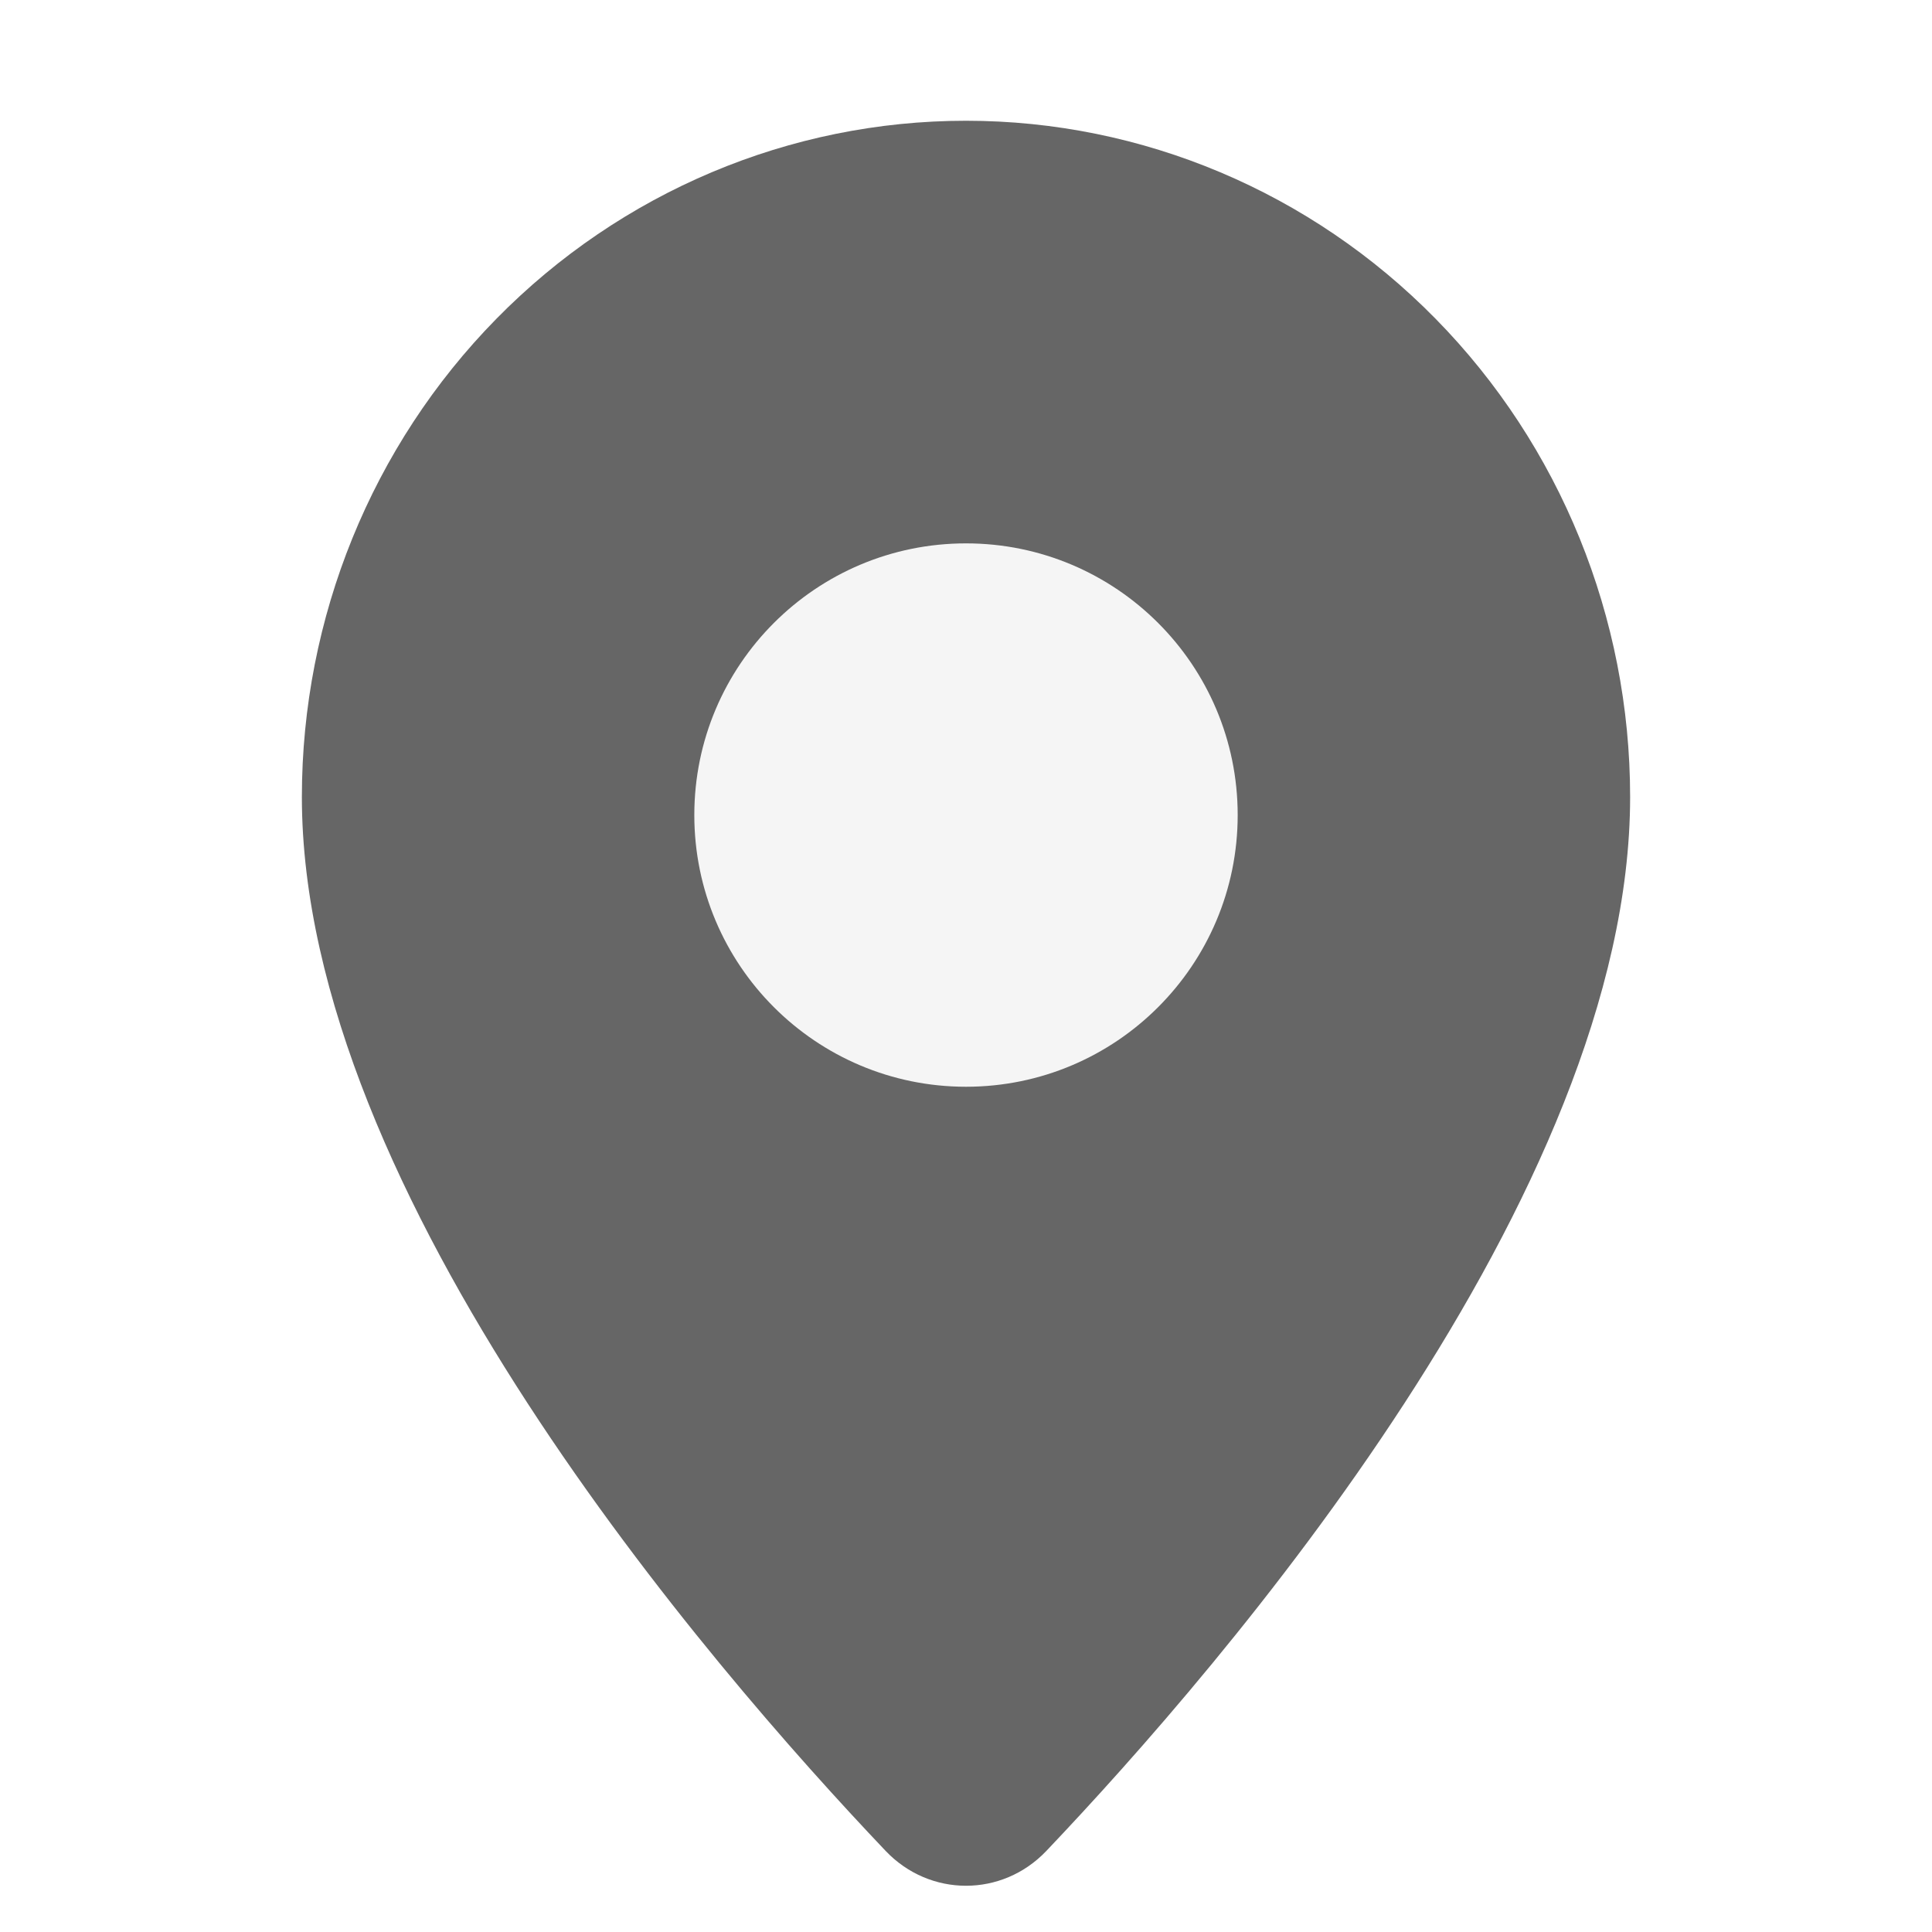
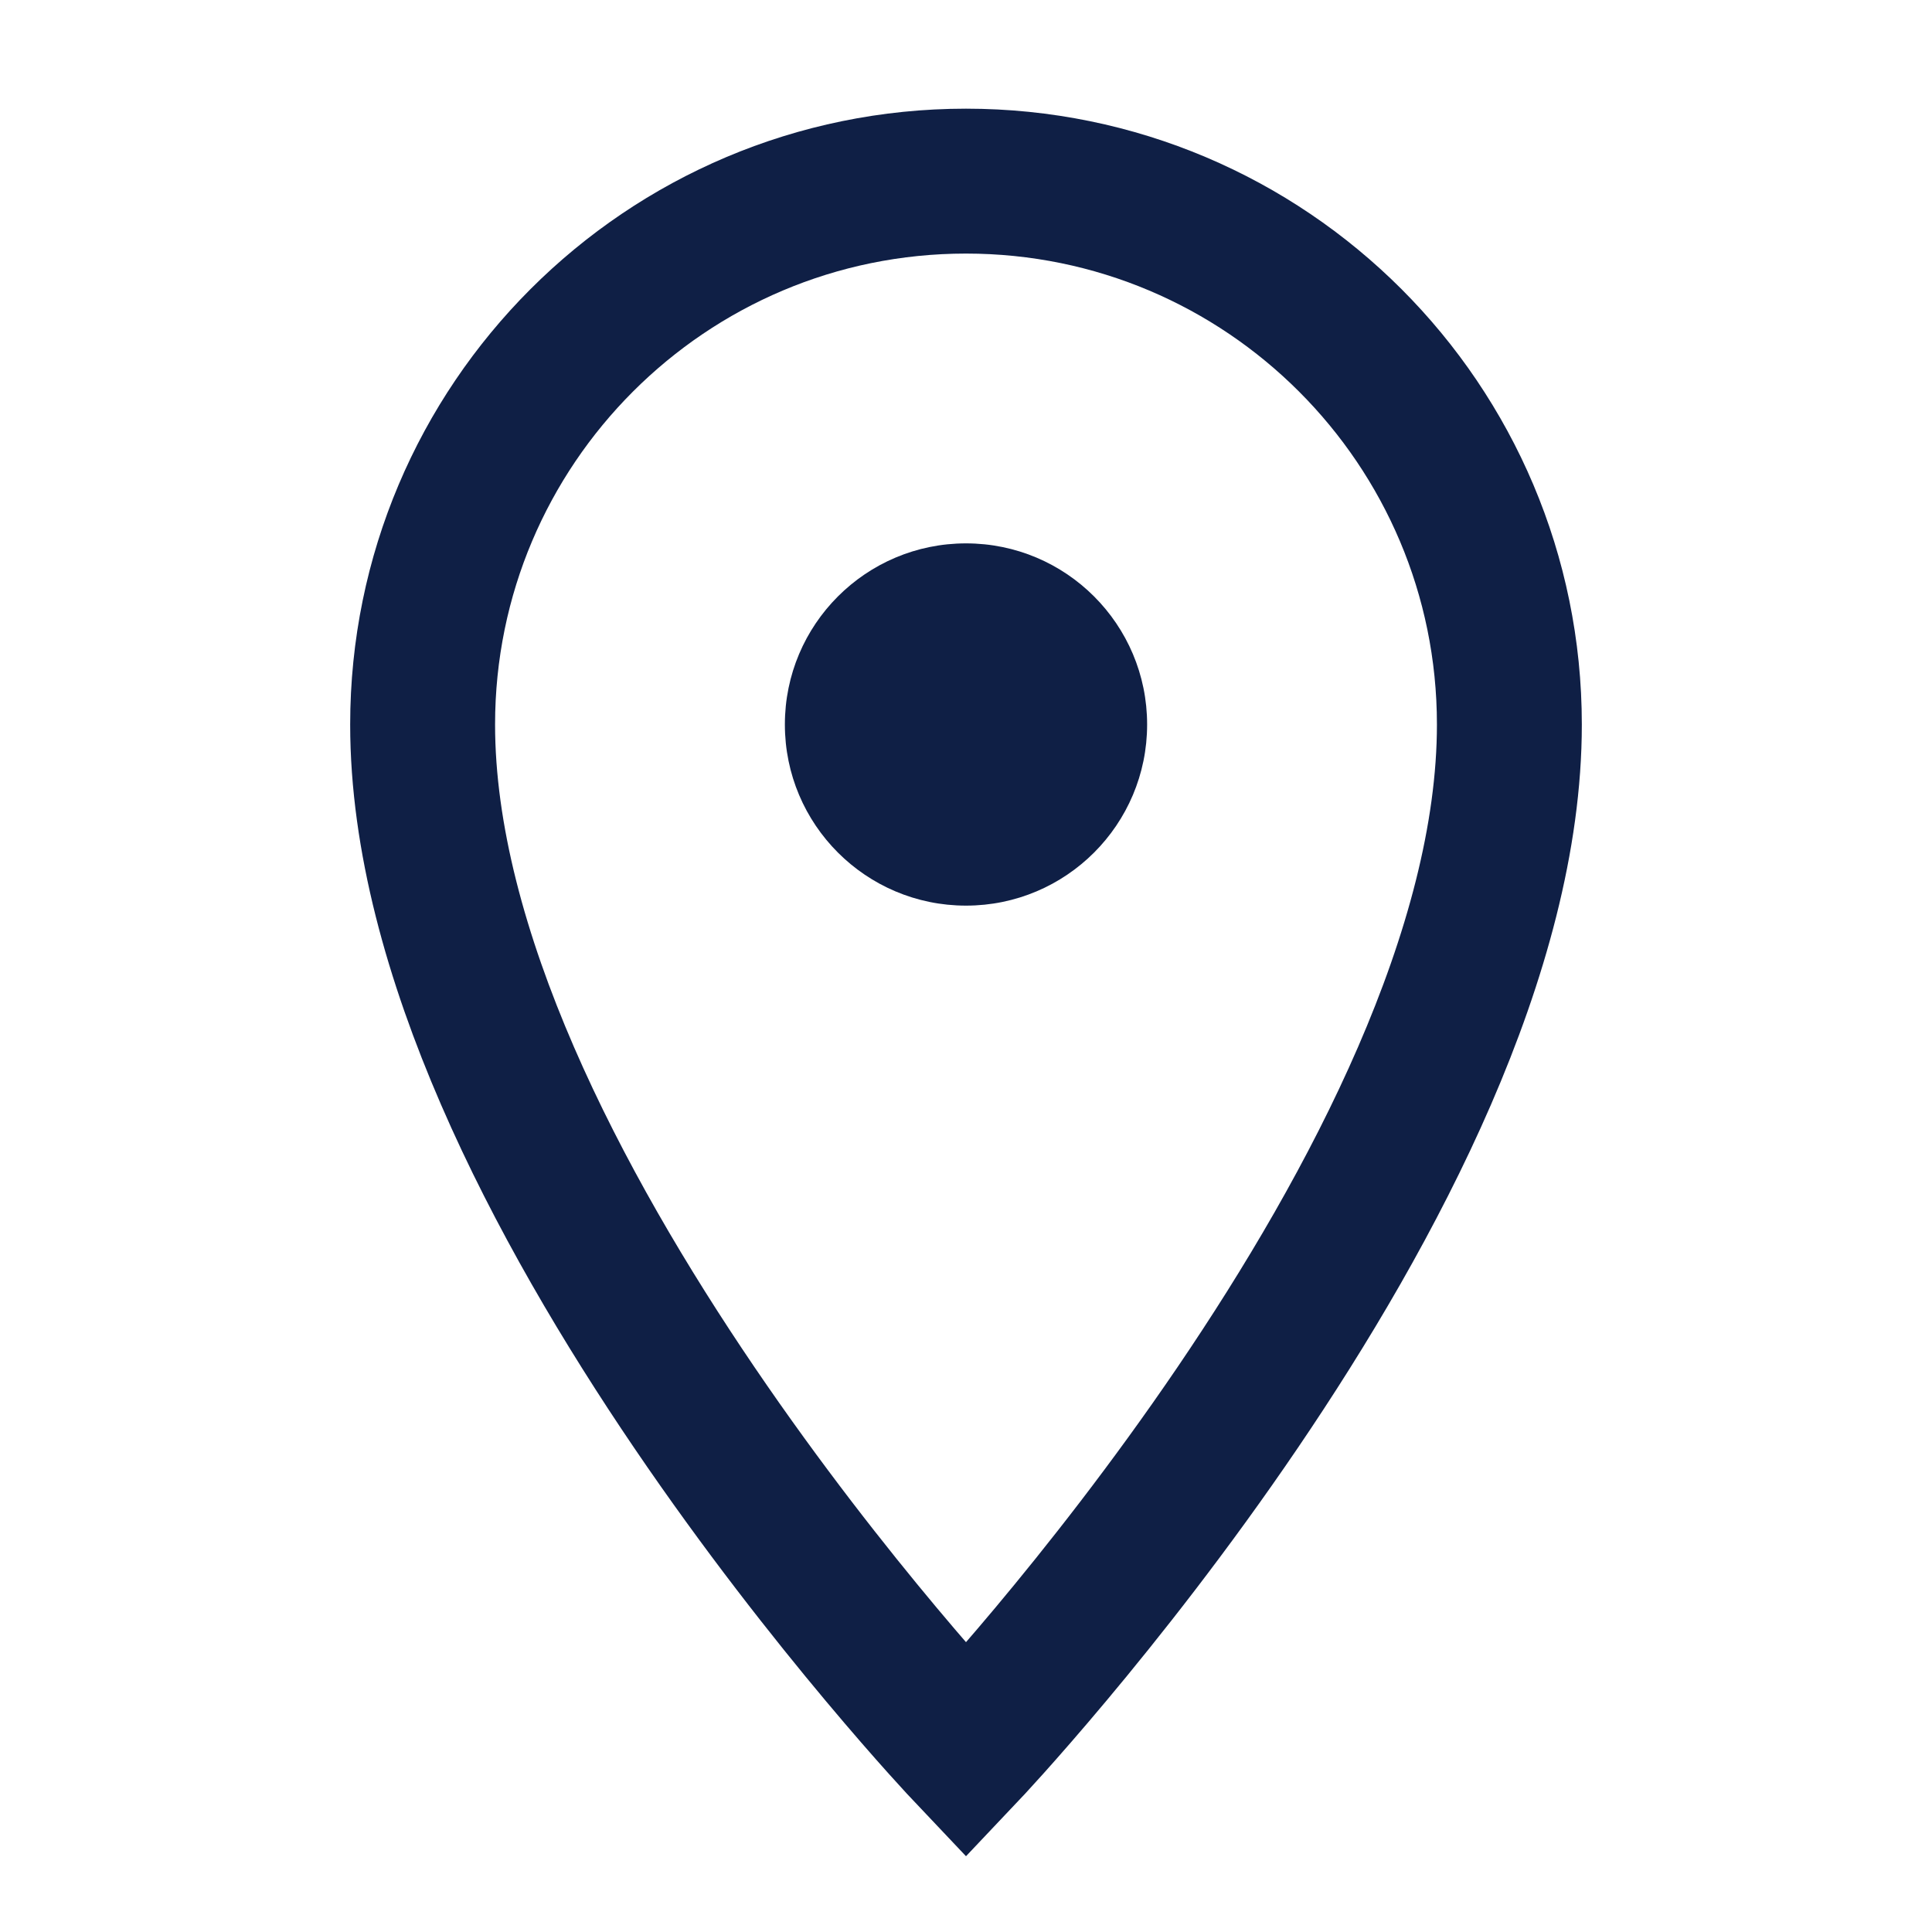
- <svg xmlns="http://www.w3.org/2000/svg" width="16" height="16" viewBox="0 0 16 16" fill="none">
-   <path d="M8 1C6.541 1 5.142 1.59 4.111 2.64C3.079 3.69 2.5 5.115 2.5 6.6C2.5 9.889 5.872 13.79 7.335 15.329C7.701 15.713 8.299 15.713 8.665 15.329C10.128 13.79 13.5 9.889 13.5 6.6C13.5 5.115 12.921 3.69 11.889 2.64C10.858 1.59 9.459 1 8 1Z" fill="#666666" />
-   <circle cx="8" cy="6.75" r="2.25" fill="#F5F5F5" />
+ <svg xmlns="http://www.w3.org/2000/svg" width="16" height="16" viewBox="0 0 16 16" fill="none" aria-hidden="true">
+   <path d="M8 1.5C5.515 1.5 3.5 3.515 3.5 6C3.5 9.75 8 14.5 8 14.5C8 14.5 12.5 9.75 12.5 6C12.5 3.515 10.485 1.5 8 1.5Z" stroke="#0F1F45" stroke-width="1.2" />
+   <circle cx="8" cy="6" r="1.5" fill="#0F1F45" />
</svg>
